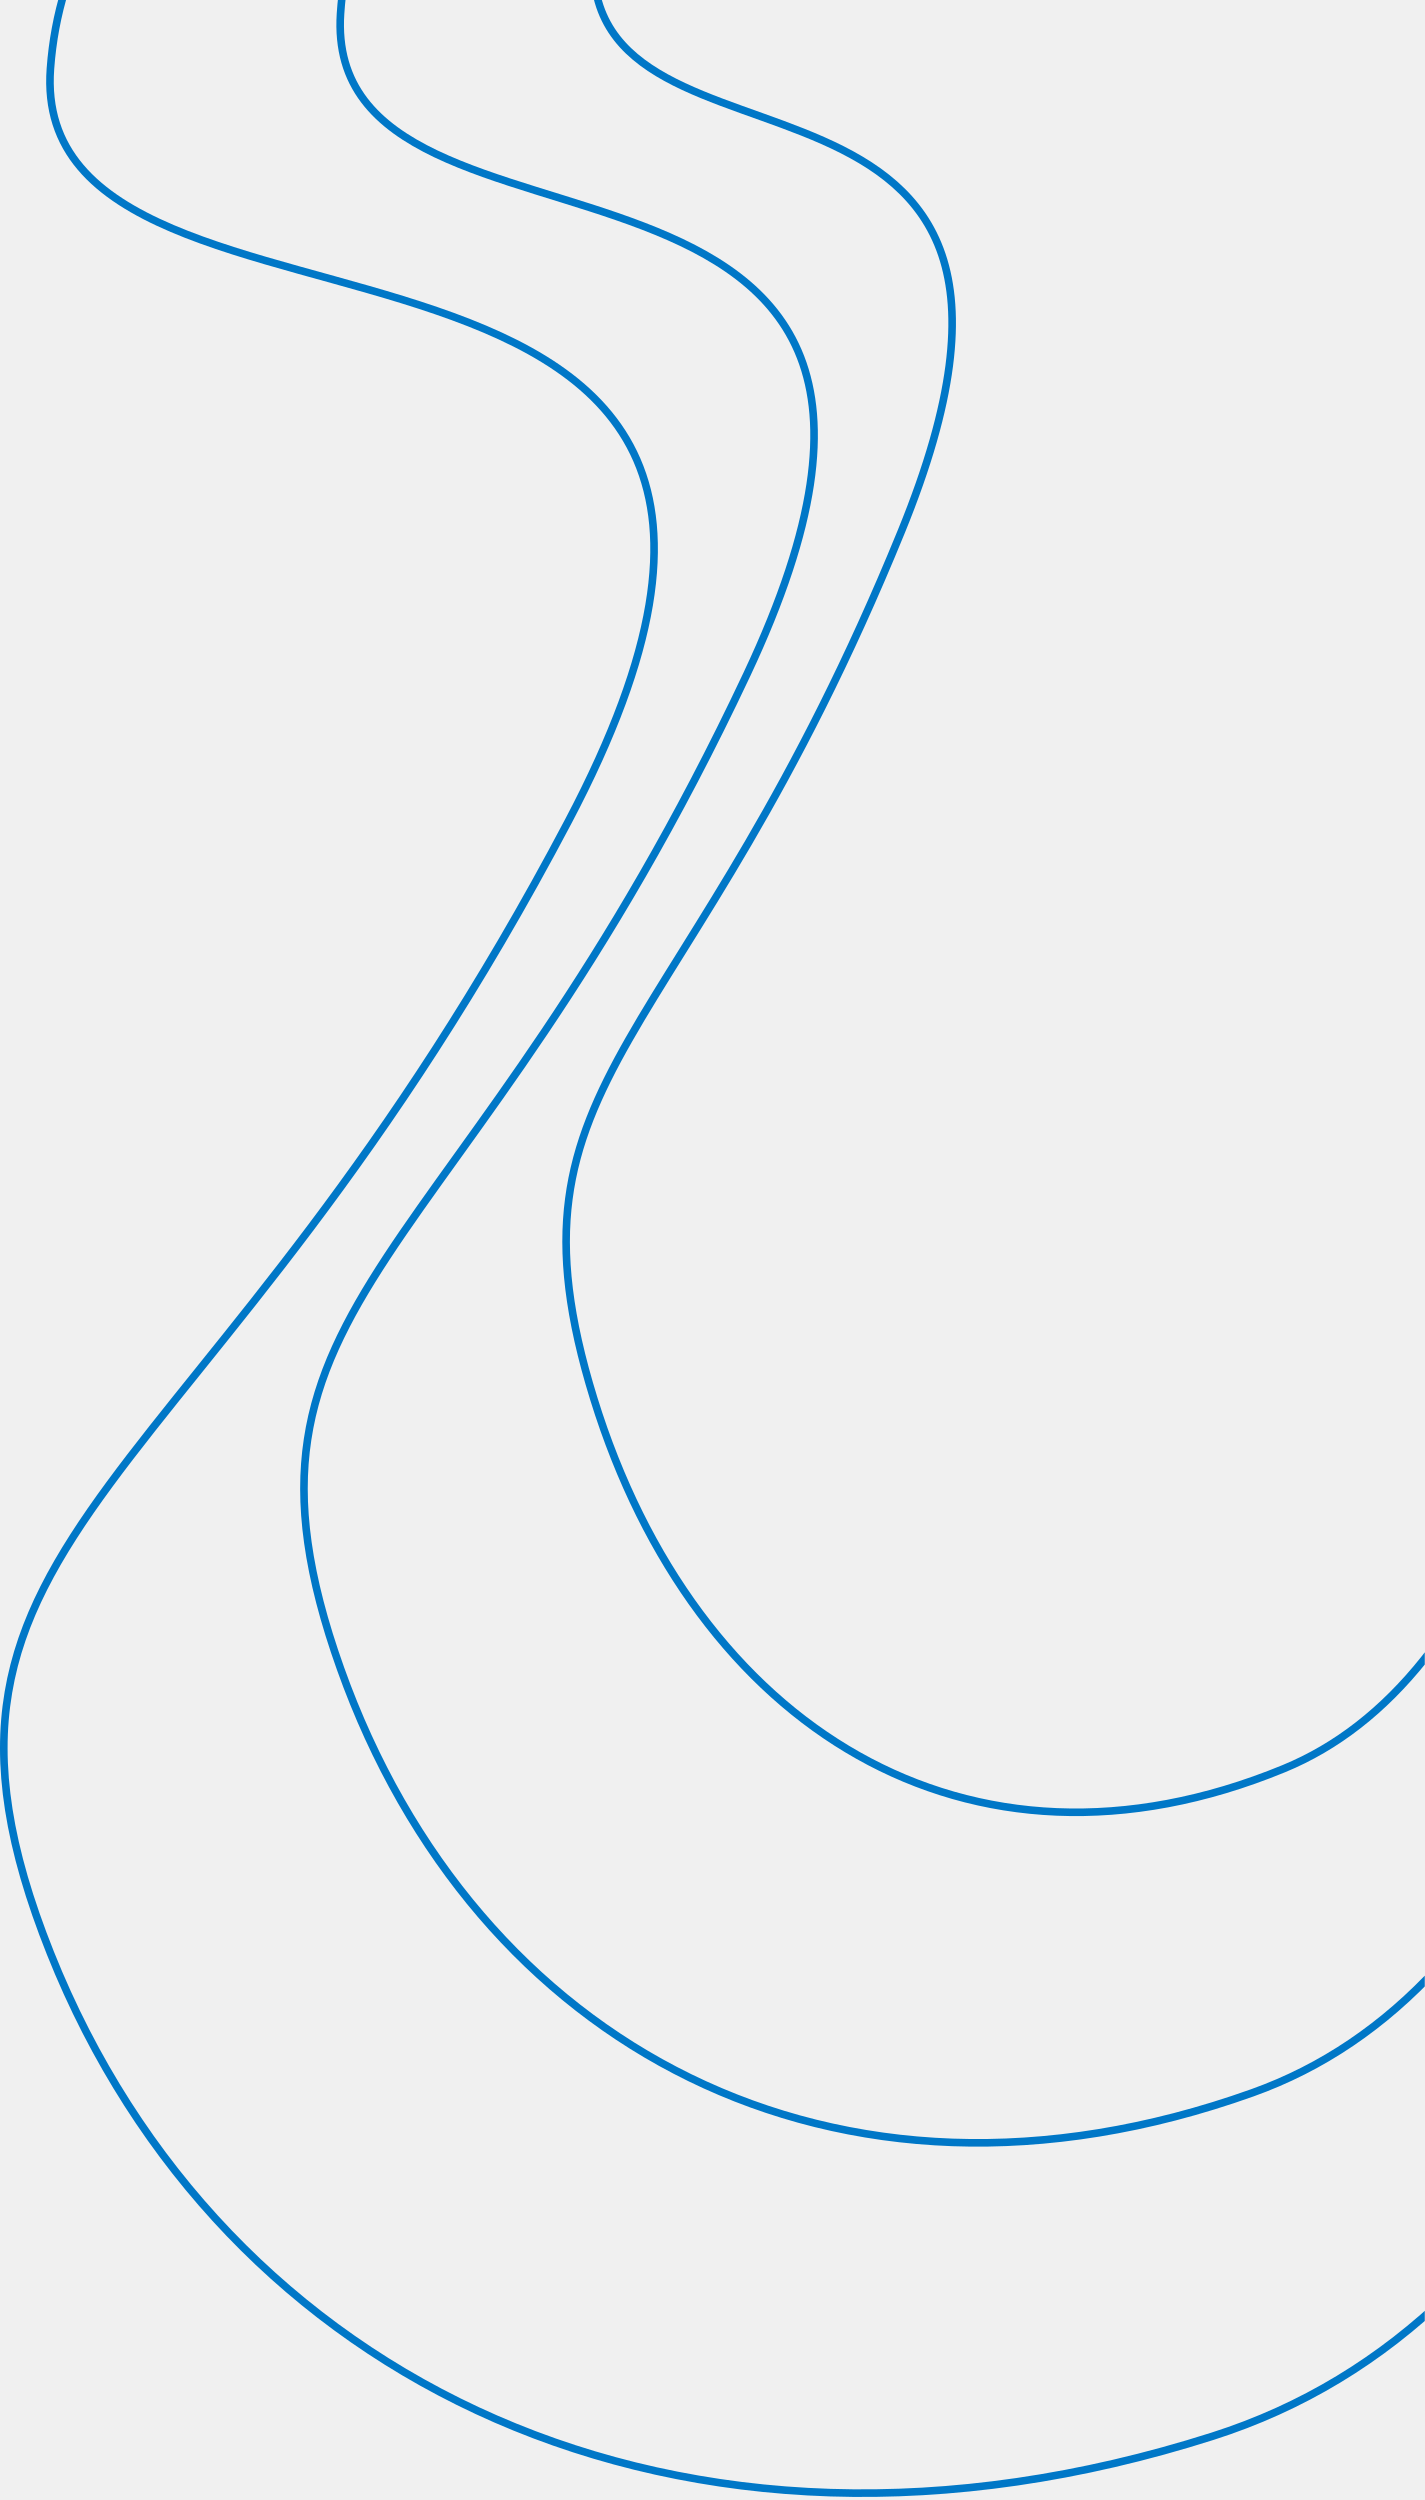
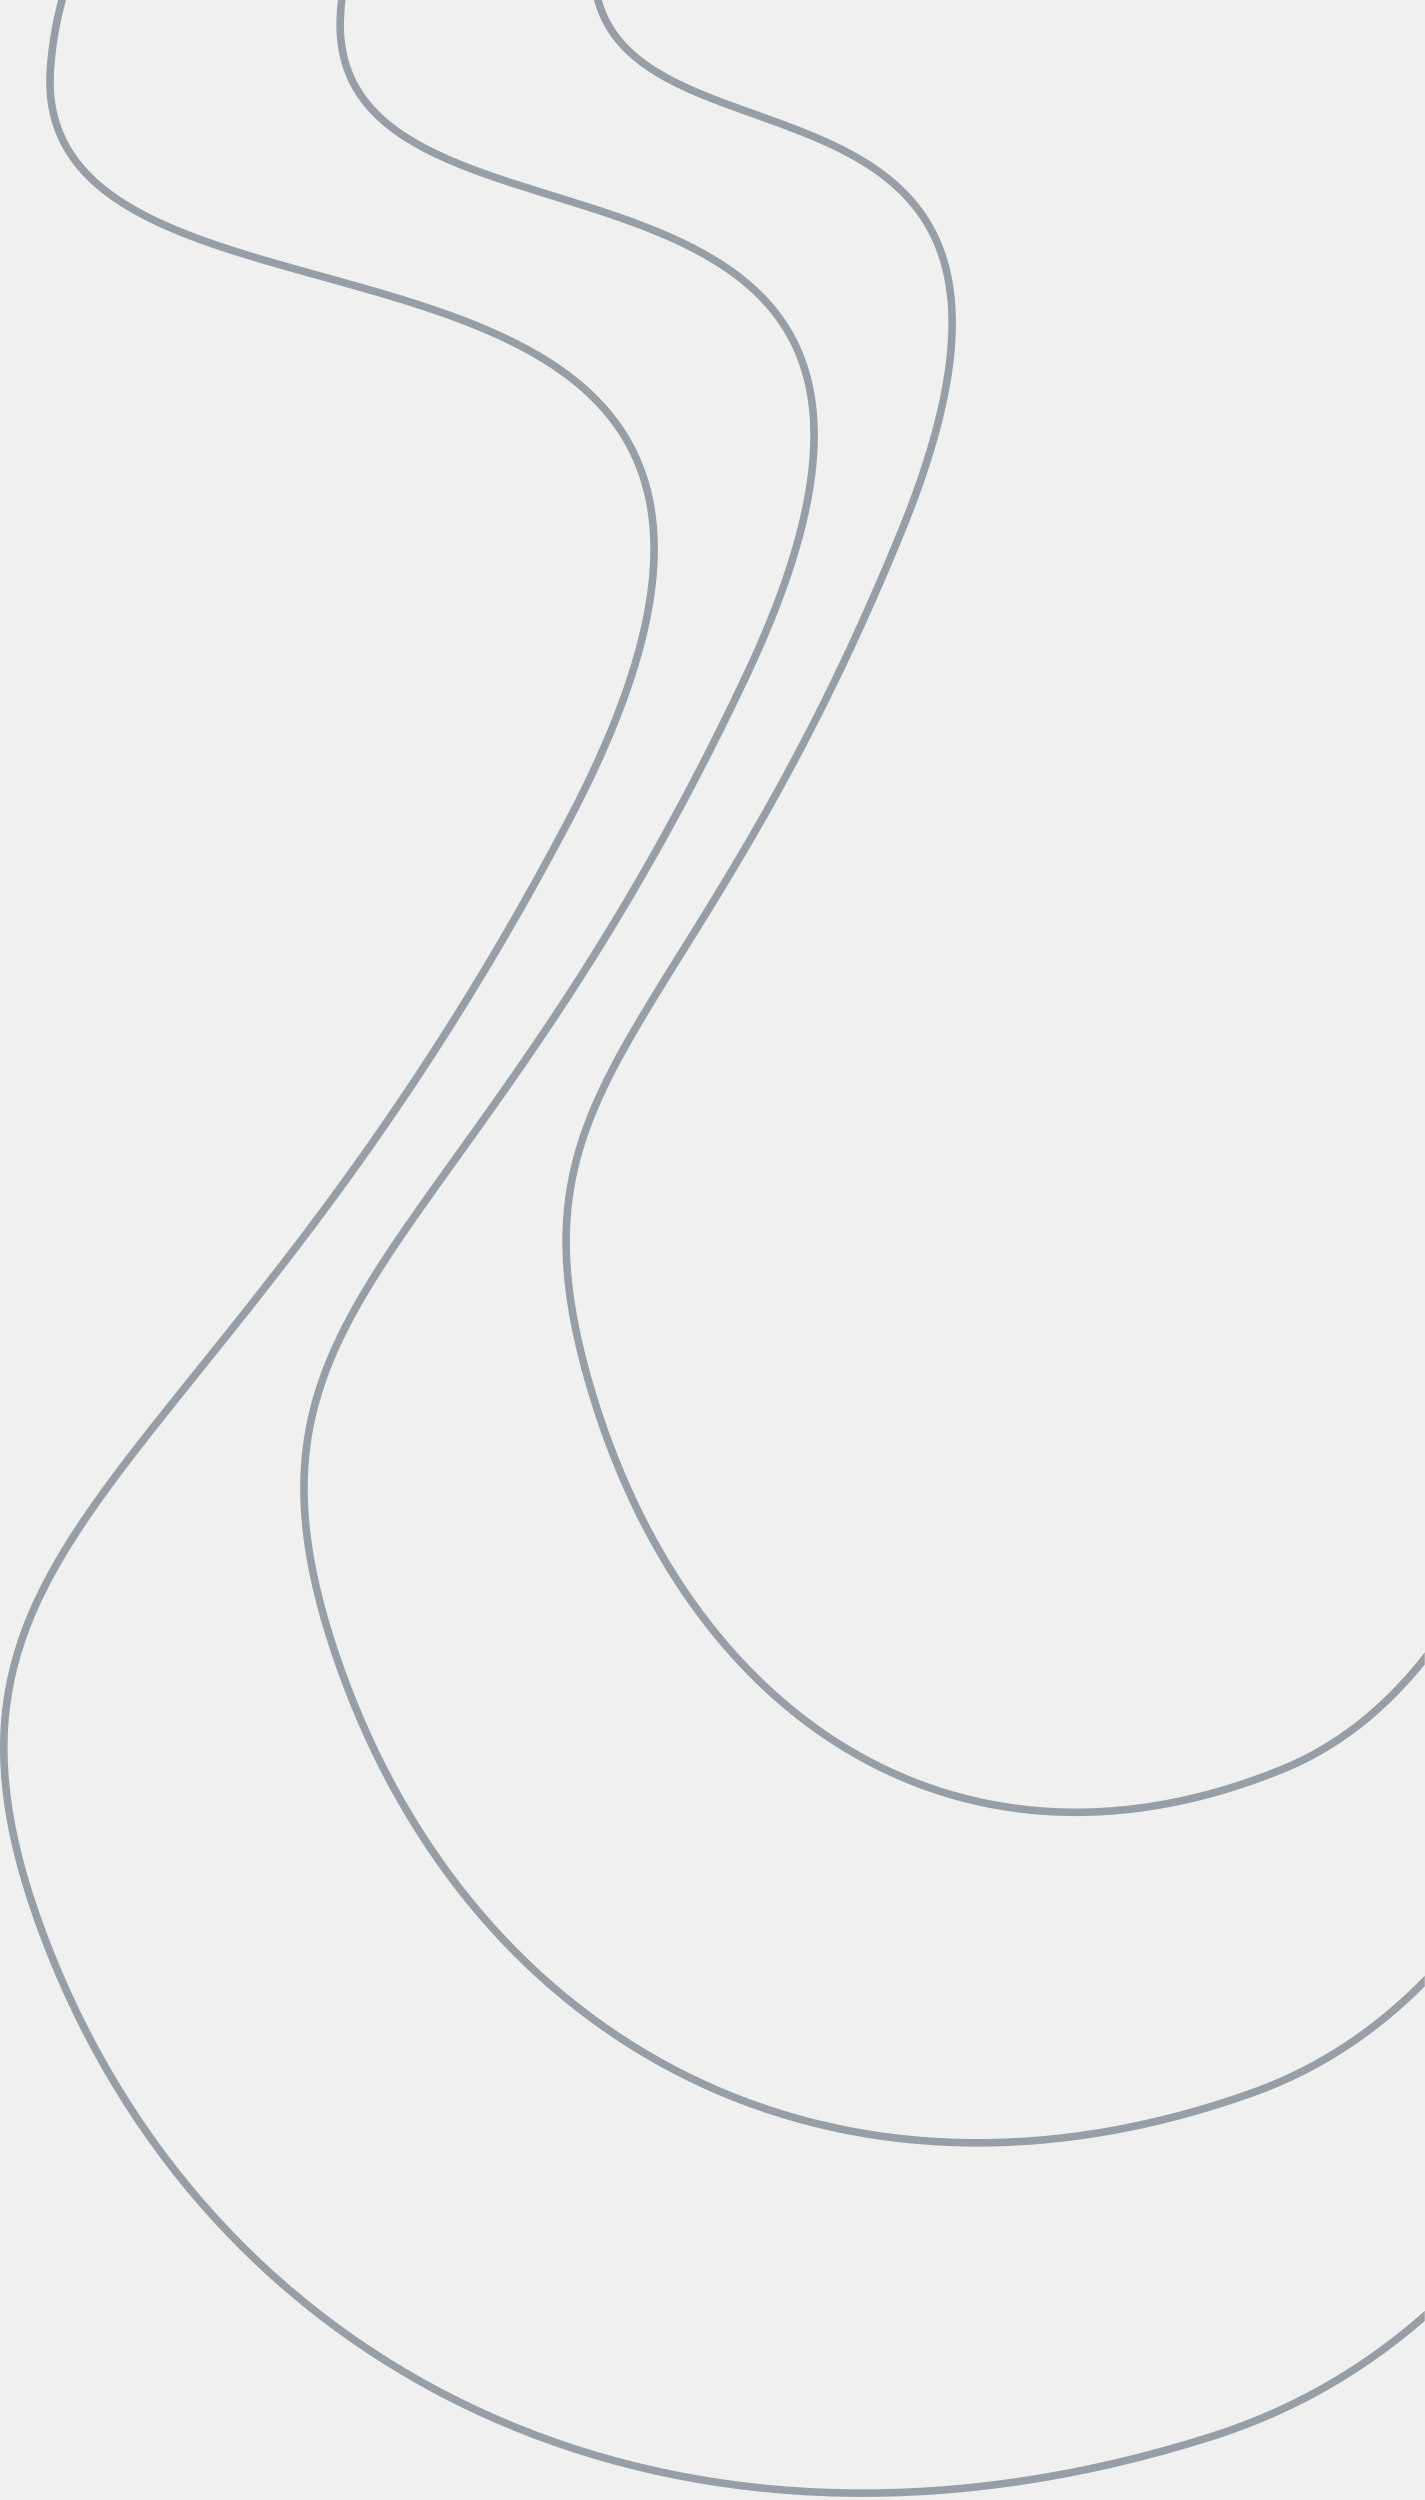
<svg xmlns="http://www.w3.org/2000/svg" width="375" height="658" viewBox="0 0 375 658" fill="none">
  <g clip-path="url(#clip0_559_27)">
-     <path d="M172.71 -101C70.623 -79.38 17.478 -39.688 13.273 18.074C6.966 104.717 244.871 35.26 149.631 216.074C54.39 396.887 -31.687 401.364 13.273 514.074C58.233 626.784 178.96 685.954 319.21 641.2C412.711 611.364 463.862 500.655 472.663 309.074" stroke="#0077C7" stroke-width="2" />
-     <path d="M214.7 -101C134.617 -82.012 92.926 -47.154 89.628 3.575C84.68 79.668 271.307 18.669 196.594 177.465C121.882 336.262 54.36 340.192 89.628 439.18C124.897 538.166 219.602 590.13 329.623 550.826C402.97 524.622 443.096 427.395 450 259.141" stroke="#0077C7" stroke-width="2" />
-     <path d="M250.935 -103C190.331 -86.44 158.782 -56.037 156.285 -11.792C152.542 54.575 293.773 1.373 237.234 139.872C180.694 278.372 129.596 281.799 156.286 368.133C182.976 454.468 254.645 499.789 337.904 465.509C393.41 442.655 423.775 357.855 429 211.108" stroke="#0077C7" stroke-width="2" />
+     <path d="M172.71 -101C70.623 -79.38 17.478 -39.688 13.273 18.074C6.966 104.717 244.871 35.26 149.631 216.074C54.39 396.887 -31.687 401.364 13.273 514.074C58.233 626.784 178.96 685.954 319.21 641.2C412.711 611.364 463.862 500.655 472.663 309.074" stroke="#989EA6" stroke-width="2" />
+     <path d="M214.7 -101C134.617 -82.012 92.926 -47.154 89.628 3.575C84.68 79.668 271.307 18.669 196.594 177.465C121.882 336.262 54.36 340.192 89.628 439.18C124.897 538.166 219.602 590.13 329.623 550.826C402.97 524.622 443.096 427.395 450 259.141" stroke="#989EA6" stroke-width="2" />
+     <path d="M250.935 -103C190.331 -86.44 158.782 -56.037 156.285 -11.792C152.542 54.575 293.773 1.373 237.234 139.872C180.694 278.372 129.596 281.799 156.286 368.133C182.976 454.468 254.645 499.789 337.904 465.509C393.41 442.655 423.775 357.855 429 211.108" stroke="#989EA6" stroke-width="2" />
  </g>
  <defs>
    <clipPath id="clip0_559_27">
      <rect width="375" height="658" fill="white" />
    </clipPath>
  </defs>
</svg>
